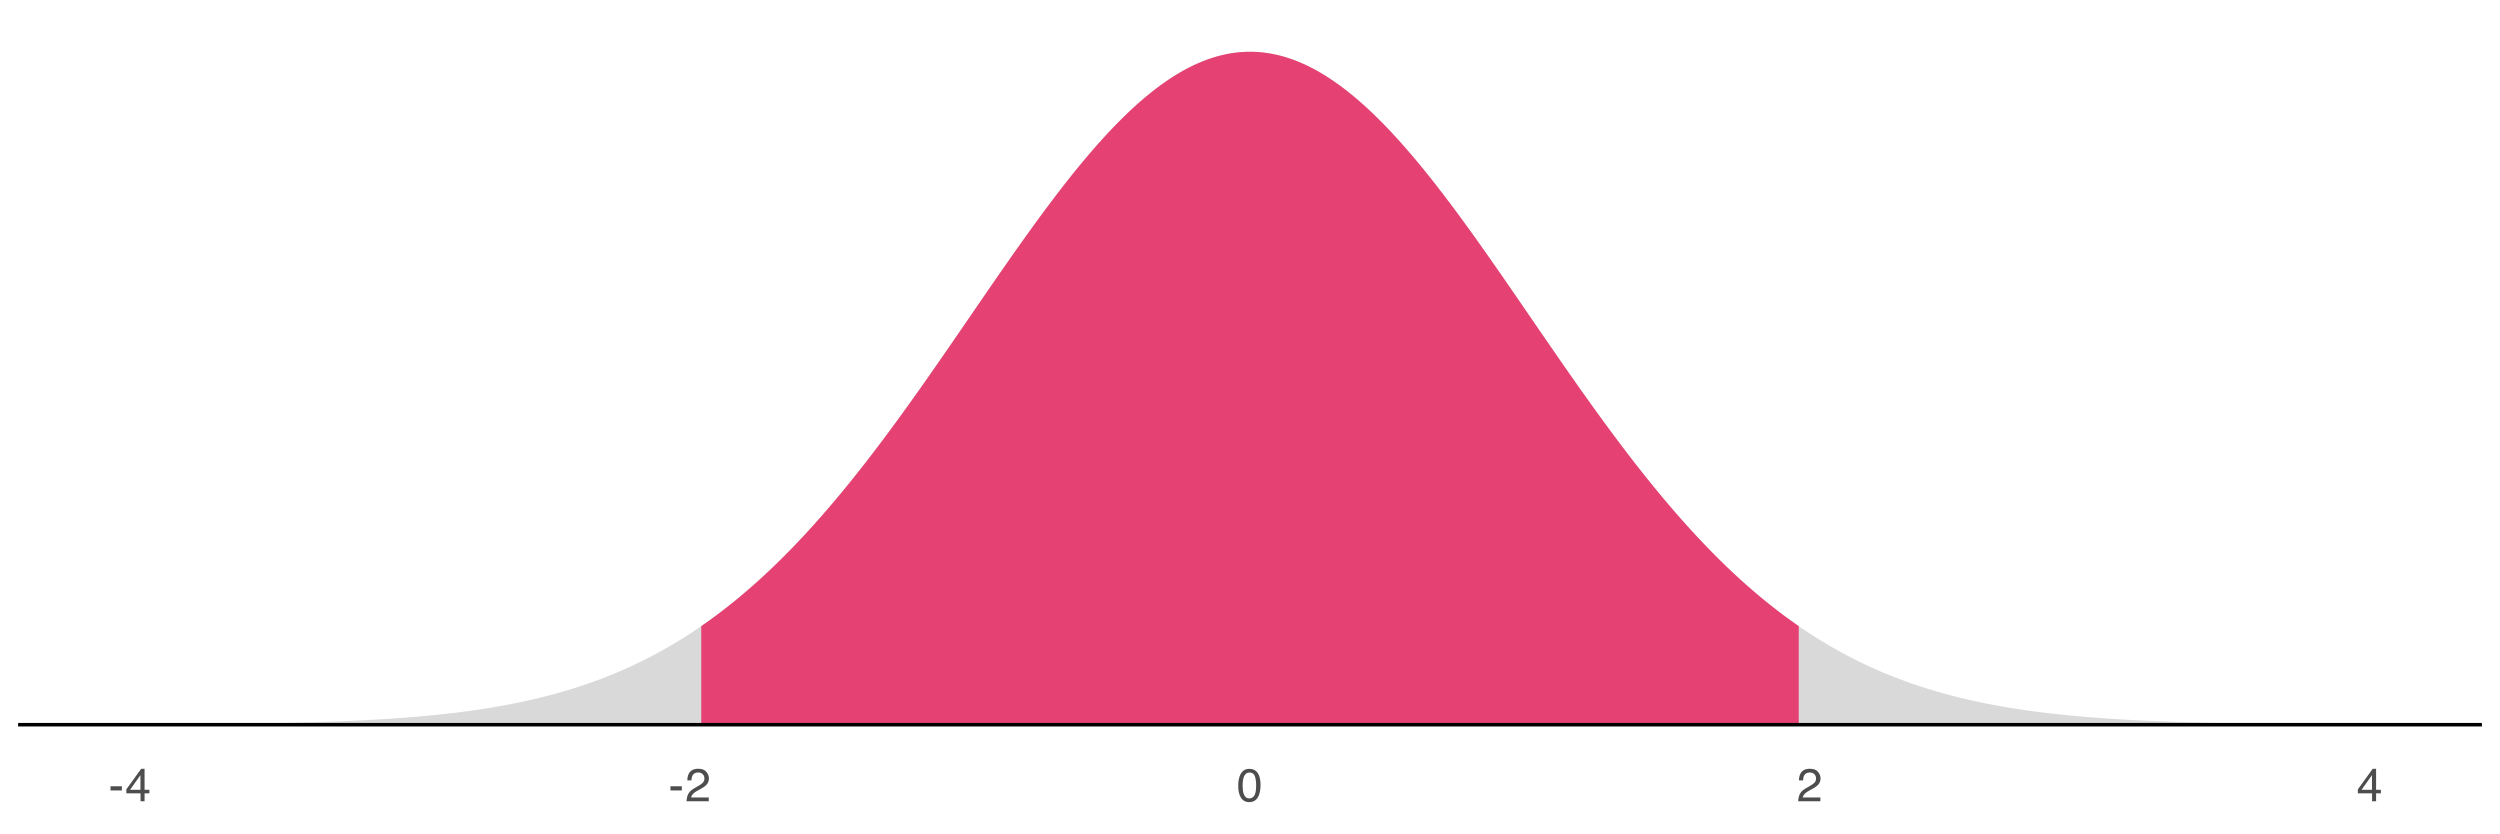
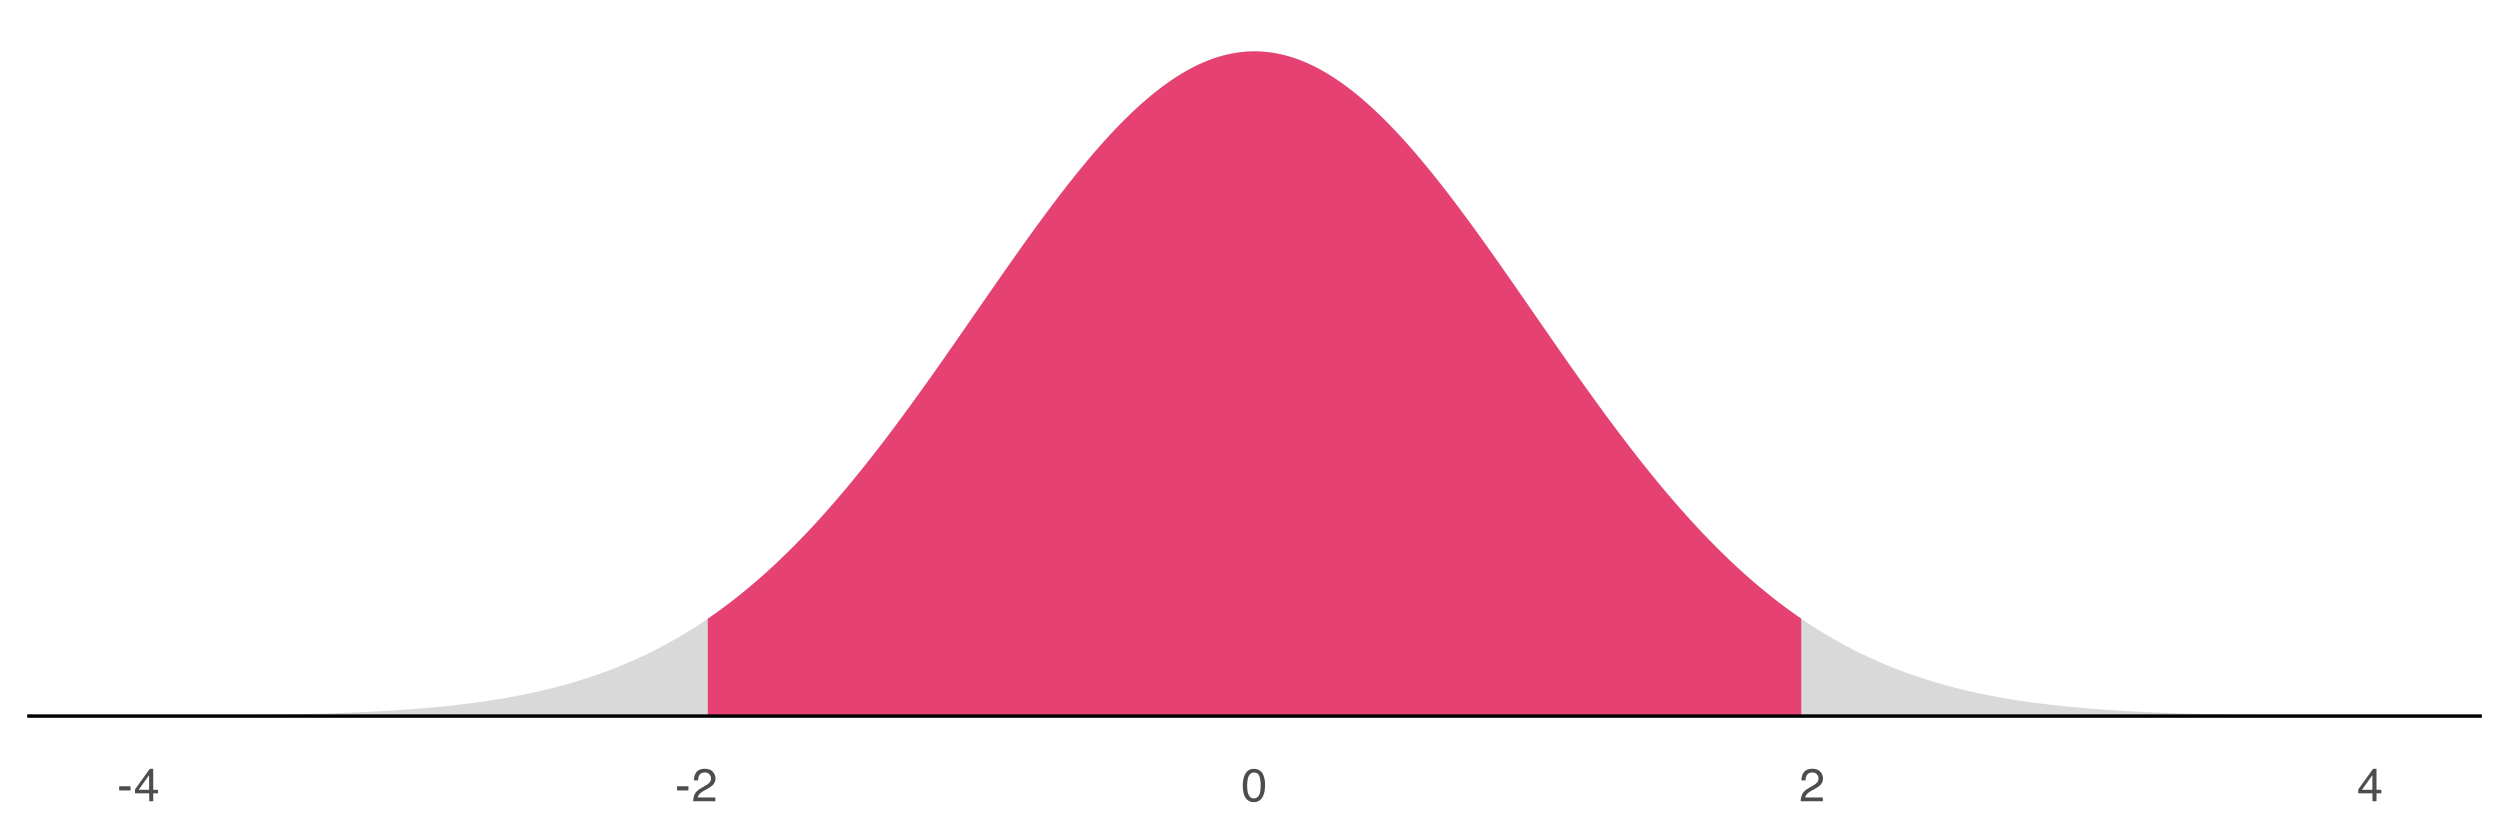
<svg xmlns="http://www.w3.org/2000/svg" xmlns:xlink="http://www.w3.org/1999/xlink" width="756" height="252" viewBox="0 0 756 252">
  <defs>
    <g>
      <g id="glyph-0-0">
        <path d="M 0.453 0 L 0.453 -10.047 L 8.422 -10.047 L 8.422 0 Z M 7.172 -1.266 L 7.172 -8.781 L 1.703 -8.781 L 1.703 -1.266 Z M 7.172 -1.266 " />
      </g>
      <g id="glyph-0-1">
        <path d="M 0.578 -4.531 L 4.016 -4.531 L 4.016 -3.266 L 0.578 -3.266 Z M 0.578 -4.531 " />
      </g>
      <g id="glyph-0-2">
        <path d="M 4.625 -3.469 L 4.625 -7.906 L 1.484 -3.469 Z M 4.656 0 L 4.656 -2.391 L 0.359 -2.391 L 0.359 -3.594 L 4.844 -9.812 L 5.875 -9.812 L 5.875 -3.469 L 7.328 -3.469 L 7.328 -2.391 L 5.875 -2.391 L 5.875 0 Z M 4.656 0 " />
      </g>
      <g id="glyph-0-3">
        <path d="M 0.438 0 C 0.477 -0.844 0.648 -1.578 0.953 -2.203 C 1.266 -2.828 1.859 -3.395 2.734 -3.906 L 4.047 -4.656 C 4.629 -5 5.039 -5.289 5.281 -5.531 C 5.656 -5.914 5.844 -6.352 5.844 -6.844 C 5.844 -7.406 5.672 -7.852 5.328 -8.188 C 4.984 -8.531 4.531 -8.703 3.969 -8.703 C 3.125 -8.703 2.539 -8.379 2.219 -7.734 C 2.039 -7.391 1.941 -6.914 1.922 -6.312 L 0.672 -6.312 C 0.691 -7.164 0.852 -7.863 1.156 -8.406 C 1.688 -9.352 2.625 -9.828 3.969 -9.828 C 5.094 -9.828 5.91 -9.52 6.422 -8.906 C 6.941 -8.301 7.203 -7.629 7.203 -6.891 C 7.203 -6.109 6.926 -5.438 6.375 -4.875 C 6.062 -4.551 5.488 -4.16 4.656 -3.703 L 3.719 -3.188 C 3.281 -2.938 2.93 -2.703 2.672 -2.484 C 2.211 -2.086 1.926 -1.645 1.812 -1.156 L 7.156 -1.156 L 7.156 0 Z M 0.438 0 " />
      </g>
      <g id="glyph-0-4">
        <path d="M 3.781 -9.797 C 5.051 -9.797 5.969 -9.27 6.531 -8.219 C 6.969 -7.414 7.188 -6.312 7.188 -4.906 C 7.188 -3.57 6.988 -2.473 6.594 -1.609 C 6.02 -0.359 5.082 0.266 3.781 0.266 C 2.602 0.266 1.727 -0.242 1.156 -1.266 C 0.676 -2.117 0.438 -3.266 0.438 -4.703 C 0.438 -5.805 0.582 -6.758 0.875 -7.562 C 1.406 -9.051 2.375 -9.797 3.781 -9.797 Z M 3.781 -0.859 C 4.414 -0.859 4.922 -1.141 5.297 -1.703 C 5.672 -2.266 5.859 -3.316 5.859 -4.859 C 5.859 -5.973 5.723 -6.891 5.453 -7.609 C 5.18 -8.328 4.648 -8.688 3.859 -8.688 C 3.141 -8.688 2.609 -8.344 2.266 -7.656 C 1.93 -6.977 1.766 -5.977 1.766 -4.656 C 1.766 -3.656 1.875 -2.852 2.094 -2.25 C 2.414 -1.32 2.977 -0.859 3.781 -0.859 Z M 3.781 -0.859 " />
      </g>
    </g>
    <clipPath id="clip-0">
-       <path clip-rule="nonzero" d="M 5.48 218 L 750.523 218 L 750.523 220 L 5.48 220 Z M 5.48 218 " />
+       <path clip-rule="nonzero" d="M 8.219 216 L 750.52 216 L 750.52 218 L 8.219 218 Z M 8.219 216 " />
    </clipPath>
  </defs>
  <rect x="-75.6" y="-25.2" width="907.2" height="302.4" fill="rgb(100%, 100%, 100%)" fill-opacity="1" />
-   <path fill-rule="nonzero" fill="rgb(85.098%, 85.098%, 85.098%)" fill-opacity="1" d="M 39.344 219.086 L 41.039 219.078 L 41.887 219.078 L 42.73 219.074 L 44.426 219.066 L 45.27 219.062 L 47.812 219.051 L 48.656 219.047 L 51.199 219.035 L 52.043 219.031 L 52.891 219.027 L 53.738 219.02 L 54.586 219.016 L 55.43 219.012 L 56.277 219.004 L 57.125 219 L 57.973 218.992 L 58.816 218.988 L 60.512 218.973 L 61.359 218.969 L 62.203 218.961 L 63.898 218.945 L 64.742 218.938 L 66.438 218.922 L 67.285 218.91 L 68.129 218.902 L 68.977 218.895 L 69.824 218.883 L 70.672 218.875 L 71.516 218.863 L 73.211 218.84 L 74.059 218.832 L 74.902 218.82 L 75.75 218.805 L 77.445 218.781 L 78.289 218.766 L 79.137 218.754 L 80.832 218.723 L 81.676 218.707 L 83.371 218.676 L 84.215 218.66 L 85.062 218.641 L 85.91 218.625 L 86.758 218.605 L 87.602 218.586 L 89.297 218.547 L 90.145 218.523 L 90.988 218.504 L 93.531 218.434 L 94.375 218.41 L 95.223 218.383 L 96.07 218.359 L 96.918 218.332 L 97.762 218.305 L 98.609 218.273 L 99.457 218.246 L 100.305 218.215 L 101.148 218.184 L 101.996 218.152 L 102.844 218.117 L 103.688 218.086 L 104.535 218.051 L 105.383 218.012 L 106.23 217.977 L 107.074 217.938 L 108.77 217.859 L 109.617 217.816 L 110.461 217.773 L 111.309 217.727 L 112.156 217.684 L 113.004 217.637 L 113.848 217.59 L 115.543 217.488 L 116.391 217.434 L 117.234 217.383 L 118.082 217.324 L 118.93 217.27 L 119.777 217.211 L 120.621 217.148 L 121.469 217.09 L 122.316 217.023 L 123.16 216.961 L 124.008 216.895 L 125.703 216.754 L 126.547 216.68 L 128.242 216.531 L 129.09 216.453 L 129.934 216.371 L 130.781 216.289 L 132.477 216.117 L 133.32 216.027 L 134.168 215.938 L 135.016 215.844 L 135.863 215.746 L 136.707 215.648 L 137.555 215.547 L 139.25 215.336 L 140.094 215.227 L 140.941 215.117 L 141.789 215 L 142.633 214.883 L 143.48 214.766 L 145.176 214.516 L 146.02 214.387 L 146.867 214.254 L 148.562 213.98 L 149.406 213.84 L 151.102 213.543 L 151.949 213.391 L 152.793 213.238 L 153.641 213.078 L 154.488 212.914 L 155.336 212.746 L 156.18 212.578 L 157.875 212.227 L 158.723 212.043 L 159.566 211.855 L 160.414 211.668 L 161.262 211.473 L 162.105 211.273 L 162.953 211.07 L 163.801 210.863 L 164.648 210.652 L 165.492 210.434 L 167.188 209.988 L 168.035 209.758 L 168.879 209.52 L 169.727 209.281 L 170.574 209.035 L 171.422 208.785 L 172.266 208.527 L 173.113 208.27 L 174.809 207.73 L 175.652 207.453 L 176.5 207.172 L 177.348 206.883 L 178.195 206.59 L 179.039 206.289 L 179.887 205.984 L 180.734 205.672 L 181.578 205.355 L 182.426 205.035 L 183.273 204.703 L 184.121 204.367 L 184.965 204.027 L 185.812 203.68 L 186.66 203.324 L 187.508 202.965 L 188.352 202.598 L 189.199 202.223 L 190.047 201.84 L 190.895 201.453 L 191.738 201.059 L 192.586 200.656 L 193.434 200.25 L 194.281 199.832 L 195.125 199.41 L 195.973 198.98 L 196.82 198.543 L 197.668 198.098 L 198.512 197.645 L 199.359 197.184 L 200.207 196.719 L 201.055 196.242 L 201.898 195.762 L 202.746 195.27 L 203.594 194.77 L 204.438 194.266 L 205.285 193.75 L 206.133 193.23 L 206.98 192.699 L 207.824 192.16 L 208.672 191.613 L 209.52 191.059 L 210.367 190.496 L 211.211 189.922 L 212.059 189.344 L 212.906 188.754 L 213.754 188.156 L 214.598 187.551 L 215.445 186.938 L 216.293 186.316 L 217.141 185.684 L 217.984 185.043 L 218.832 184.395 L 219.68 183.734 L 220.527 183.07 L 221.371 182.395 L 222.219 181.711 L 223.066 181.016 L 223.91 180.312 L 224.758 179.602 L 225.605 178.883 L 226.453 178.152 L 227.297 177.414 L 228.145 176.668 L 228.992 175.91 L 229.84 175.145 L 230.684 174.371 L 231.531 173.586 L 232.379 172.793 L 233.227 171.992 L 234.07 171.18 L 234.918 170.359 L 235.766 169.531 L 236.613 168.691 L 237.457 167.844 L 238.305 166.988 L 239.152 166.125 L 240 165.25 L 240.844 164.367 L 241.691 163.473 L 242.539 162.574 L 243.383 161.664 L 244.23 160.746 L 245.078 159.816 L 245.926 158.883 L 246.77 157.938 L 247.617 156.984 L 248.465 156.023 L 249.312 155.051 L 250.156 154.074 L 251.004 153.086 L 251.852 152.094 L 252.699 151.09 L 253.543 150.078 L 254.391 149.059 L 255.238 148.031 L 256.086 146.996 L 256.93 145.953 L 257.777 144.902 L 258.625 143.844 L 259.473 142.777 L 260.316 141.707 L 261.164 140.625 L 262.012 139.539 L 262.855 138.445 L 263.703 137.344 L 264.551 136.234 L 265.398 135.121 L 266.242 134 L 267.09 132.871 L 267.938 131.738 L 268.785 130.602 L 269.629 129.453 L 270.477 128.305 L 271.324 127.148 L 272.172 125.984 L 273.016 124.816 L 273.863 123.645 L 274.711 122.469 L 275.559 121.285 L 276.402 120.102 L 277.25 118.91 L 278.098 117.715 L 278.945 116.516 L 279.789 115.312 L 281.484 112.898 L 282.328 111.684 L 283.176 110.469 L 284.023 109.25 L 284.871 108.027 L 285.715 106.805 L 287.41 104.352 L 288.258 103.121 L 289.102 101.891 L 289.949 100.66 L 290.797 99.426 L 291.645 98.195 L 292.488 96.961 L 295.031 93.258 L 295.875 92.023 L 296.723 90.789 L 298.418 88.328 L 299.262 87.098 L 300.109 85.871 L 300.957 84.648 L 301.801 83.426 L 302.648 82.203 L 304.344 79.773 L 305.188 78.562 L 306.035 77.355 L 306.883 76.152 L 307.73 74.953 L 308.574 73.758 L 309.422 72.566 L 310.27 71.383 L 311.117 70.203 L 311.961 69.031 L 312.809 67.863 L 313.656 66.699 L 314.504 65.543 L 315.348 64.395 L 316.195 63.254 L 317.043 62.121 L 317.891 60.992 L 318.734 59.875 L 319.582 58.762 L 320.43 57.66 L 321.273 56.566 L 322.121 55.48 L 322.969 54.406 L 323.816 53.34 L 324.66 52.285 L 325.508 51.238 L 326.355 50.203 L 327.203 49.176 L 328.047 48.164 L 328.895 47.16 L 329.742 46.168 L 330.59 45.188 L 331.434 44.219 L 332.281 43.262 L 333.129 42.32 L 333.977 41.391 L 334.82 40.473 L 335.668 39.566 L 336.516 38.676 L 337.363 37.797 L 338.207 36.934 L 339.055 36.086 L 339.902 35.25 L 340.746 34.43 L 341.594 33.625 L 342.441 32.836 L 343.289 32.059 L 344.133 31.301 L 344.98 30.559 L 345.828 29.828 L 346.676 29.117 L 347.52 28.422 L 348.367 27.746 L 349.215 27.082 L 350.062 26.438 L 350.906 25.812 L 351.754 25.203 L 352.602 24.609 L 353.449 24.035 L 354.293 23.477 L 355.141 22.938 L 355.988 22.418 L 356.836 21.914 L 357.68 21.43 L 358.527 20.965 L 359.375 20.52 L 360.219 20.094 L 361.066 19.684 L 361.914 19.293 L 362.762 18.926 L 363.605 18.574 L 364.453 18.242 L 365.301 17.93 L 366.148 17.641 L 366.992 17.367 L 367.84 17.113 L 368.688 16.883 L 369.535 16.668 L 370.379 16.477 L 371.227 16.305 L 372.074 16.152 L 372.922 16.02 L 373.766 15.91 L 374.613 15.816 L 375.461 15.746 L 376.309 15.695 L 377.152 15.664 L 378 15.656 L 378.848 15.664 L 379.691 15.695 L 380.539 15.746 L 381.387 15.816 L 382.234 15.91 L 383.078 16.02 L 383.926 16.152 L 384.773 16.305 L 385.621 16.477 L 386.465 16.668 L 387.312 16.883 L 388.16 17.113 L 389.008 17.367 L 389.852 17.641 L 390.699 17.93 L 391.547 18.242 L 392.395 18.574 L 393.238 18.926 L 394.086 19.293 L 394.934 19.684 L 395.781 20.094 L 396.625 20.52 L 397.473 20.965 L 398.32 21.43 L 399.164 21.914 L 400.012 22.418 L 400.859 22.938 L 401.707 23.477 L 402.551 24.035 L 403.398 24.609 L 404.246 25.203 L 405.094 25.812 L 405.938 26.438 L 406.785 27.082 L 407.633 27.746 L 408.48 28.422 L 409.324 29.117 L 410.172 29.828 L 411.02 30.559 L 411.867 31.301 L 412.711 32.059 L 413.559 32.836 L 414.406 33.625 L 415.254 34.43 L 416.098 35.25 L 416.945 36.086 L 417.793 36.934 L 418.637 37.797 L 419.484 38.676 L 420.332 39.566 L 421.18 40.473 L 422.023 41.391 L 422.871 42.32 L 423.719 43.262 L 424.566 44.219 L 425.41 45.188 L 426.258 46.168 L 427.105 47.16 L 427.953 48.164 L 428.797 49.176 L 429.645 50.203 L 430.492 51.238 L 431.34 52.285 L 432.184 53.34 L 433.031 54.406 L 433.879 55.48 L 434.727 56.566 L 435.57 57.66 L 436.418 58.762 L 437.266 59.875 L 438.109 60.992 L 438.957 62.121 L 439.805 63.254 L 440.652 64.395 L 441.496 65.543 L 442.344 66.699 L 443.191 67.863 L 444.039 69.031 L 444.883 70.203 L 445.73 71.383 L 446.578 72.566 L 447.426 73.758 L 448.27 74.953 L 449.117 76.152 L 449.965 77.355 L 450.812 78.562 L 451.656 79.773 L 453.352 82.203 L 454.199 83.426 L 455.043 84.648 L 455.891 85.871 L 456.738 87.098 L 457.582 88.328 L 459.277 90.789 L 460.125 92.023 L 460.969 93.258 L 463.512 96.961 L 464.355 98.195 L 465.203 99.426 L 466.051 100.66 L 466.898 101.891 L 467.742 103.121 L 468.59 104.352 L 470.285 106.805 L 471.129 108.027 L 471.977 109.25 L 472.824 110.469 L 473.672 111.684 L 474.516 112.898 L 476.211 115.312 L 477.055 116.516 L 477.902 117.715 L 478.75 118.91 L 479.598 120.102 L 480.441 121.285 L 481.289 122.469 L 482.137 123.645 L 482.984 124.816 L 483.828 125.984 L 484.676 127.148 L 485.523 128.305 L 486.371 129.453 L 487.215 130.602 L 488.062 131.738 L 488.91 132.871 L 489.758 134 L 490.602 135.121 L 491.449 136.234 L 492.297 137.344 L 493.145 138.445 L 493.988 139.539 L 494.836 140.625 L 495.684 141.707 L 496.527 142.777 L 497.375 143.844 L 498.223 144.902 L 499.07 145.953 L 499.914 146.996 L 500.762 148.031 L 501.609 149.059 L 502.457 150.078 L 503.301 151.09 L 504.148 152.094 L 504.996 153.086 L 505.844 154.074 L 506.688 155.051 L 507.535 156.023 L 508.383 156.984 L 509.23 157.938 L 510.074 158.883 L 510.922 159.816 L 511.77 160.746 L 512.617 161.664 L 513.461 162.574 L 514.309 163.473 L 515.156 164.367 L 516 165.25 L 516.848 166.125 L 517.695 166.988 L 518.543 167.844 L 519.387 168.691 L 520.234 169.531 L 521.082 170.359 L 521.93 171.18 L 522.773 171.992 L 523.621 172.793 L 524.469 173.586 L 525.316 174.371 L 526.16 175.145 L 527.008 175.91 L 527.855 176.668 L 528.703 177.414 L 529.547 178.152 L 530.395 178.883 L 531.242 179.602 L 532.09 180.312 L 532.934 181.016 L 533.781 181.711 L 534.629 182.395 L 535.473 183.07 L 536.32 183.734 L 537.168 184.395 L 538.016 185.043 L 538.859 185.684 L 539.707 186.316 L 540.555 186.938 L 541.402 187.551 L 542.246 188.156 L 543.094 188.754 L 543.941 189.344 L 544.789 189.922 L 545.633 190.496 L 546.48 191.059 L 547.328 191.613 L 548.176 192.16 L 549.02 192.699 L 549.867 193.23 L 550.715 193.75 L 551.562 194.266 L 552.406 194.77 L 553.254 195.27 L 554.102 195.762 L 554.945 196.242 L 555.793 196.719 L 556.641 197.184 L 557.488 197.645 L 558.332 198.098 L 559.18 198.543 L 560.027 198.98 L 560.875 199.41 L 561.719 199.832 L 562.566 200.25 L 563.414 200.656 L 564.262 201.059 L 565.105 201.453 L 565.953 201.84 L 566.801 202.223 L 567.648 202.598 L 568.492 202.965 L 569.34 203.324 L 570.188 203.68 L 571.035 204.027 L 571.879 204.367 L 572.727 204.703 L 573.574 205.035 L 574.422 205.355 L 575.266 205.672 L 576.113 205.984 L 576.961 206.289 L 577.805 206.59 L 578.652 206.883 L 579.5 207.172 L 580.348 207.453 L 581.191 207.73 L 582.887 208.27 L 583.734 208.527 L 584.578 208.785 L 585.426 209.035 L 586.273 209.281 L 587.121 209.52 L 587.965 209.758 L 588.812 209.988 L 590.508 210.434 L 591.352 210.652 L 592.199 210.863 L 593.047 211.07 L 593.895 211.273 L 594.738 211.473 L 595.586 211.668 L 596.434 211.855 L 597.277 212.043 L 598.125 212.227 L 599.82 212.578 L 600.664 212.746 L 601.512 212.914 L 602.359 213.078 L 603.207 213.238 L 604.051 213.391 L 604.898 213.543 L 606.594 213.84 L 607.438 213.98 L 609.133 214.254 L 609.98 214.387 L 610.824 214.516 L 612.52 214.766 L 613.367 214.883 L 614.211 215 L 615.059 215.117 L 615.906 215.227 L 616.75 215.336 L 618.445 215.547 L 619.293 215.648 L 620.137 215.746 L 620.984 215.844 L 621.832 215.938 L 622.68 216.027 L 623.523 216.117 L 625.219 216.289 L 626.066 216.371 L 626.91 216.453 L 627.758 216.531 L 629.453 216.68 L 630.297 216.754 L 631.992 216.895 L 632.84 216.961 L 633.684 217.023 L 634.531 217.09 L 635.379 217.148 L 636.223 217.211 L 637.07 217.27 L 637.918 217.324 L 638.766 217.383 L 639.609 217.434 L 640.457 217.488 L 642.152 217.59 L 642.996 217.637 L 643.844 217.684 L 644.691 217.727 L 645.539 217.773 L 646.383 217.816 L 647.23 217.859 L 648.926 217.938 L 649.77 217.977 L 650.617 218.012 L 651.465 218.051 L 652.312 218.086 L 653.156 218.117 L 654.004 218.152 L 654.852 218.184 L 655.695 218.215 L 656.543 218.246 L 657.391 218.273 L 658.238 218.305 L 659.082 218.332 L 659.93 218.359 L 660.777 218.383 L 661.625 218.41 L 662.469 218.434 L 665.012 218.504 L 665.855 218.523 L 666.703 218.547 L 668.398 218.586 L 669.242 218.605 L 670.09 218.625 L 670.938 218.641 L 671.785 218.66 L 672.629 218.676 L 674.324 218.707 L 675.168 218.723 L 676.863 218.754 L 677.711 218.766 L 678.555 218.781 L 680.25 218.805 L 681.098 218.82 L 681.941 218.832 L 682.789 218.84 L 684.484 218.863 L 685.328 218.875 L 686.176 218.883 L 687.023 218.895 L 687.871 218.902 L 688.715 218.91 L 689.562 218.922 L 691.258 218.938 L 692.102 218.945 L 693.797 218.961 L 694.641 218.969 L 695.488 218.973 L 697.184 218.988 L 698.027 218.992 L 698.875 219 L 699.723 219.004 L 700.57 219.012 L 701.414 219.016 L 702.262 219.02 L 703.109 219.027 L 703.957 219.031 L 704.801 219.035 L 707.344 219.047 L 708.188 219.051 L 710.73 219.062 L 711.574 219.066 L 713.27 219.074 L 714.113 219.078 L 714.961 219.078 L 716.656 219.086 L 716.656 219.152 L 39.344 219.152 Z M 39.344 219.086 " />
-   <path fill-rule="nonzero" fill="rgb(90.196%, 25.49%, 45.098%)" fill-opacity="1" d="M 212.059 189.344 L 212.906 188.754 L 213.754 188.156 L 214.598 187.551 L 215.445 186.938 L 216.293 186.316 L 217.141 185.684 L 217.984 185.043 L 218.832 184.395 L 219.68 183.734 L 220.527 183.07 L 221.371 182.395 L 222.219 181.711 L 223.066 181.016 L 223.91 180.312 L 224.758 179.602 L 225.605 178.883 L 226.453 178.152 L 227.297 177.414 L 228.145 176.668 L 228.992 175.91 L 229.84 175.145 L 230.684 174.371 L 231.531 173.586 L 232.379 172.793 L 233.227 171.992 L 234.07 171.18 L 234.918 170.359 L 235.766 169.531 L 236.613 168.691 L 237.457 167.844 L 238.305 166.988 L 239.152 166.125 L 240 165.25 L 240.844 164.367 L 241.691 163.473 L 242.539 162.574 L 243.383 161.664 L 244.23 160.746 L 245.078 159.816 L 245.926 158.883 L 246.77 157.938 L 247.617 156.984 L 248.465 156.023 L 249.312 155.051 L 250.156 154.074 L 251.004 153.086 L 251.852 152.094 L 252.699 151.09 L 253.543 150.078 L 254.391 149.059 L 255.238 148.031 L 256.086 146.996 L 256.93 145.953 L 257.777 144.902 L 258.625 143.844 L 259.473 142.777 L 260.316 141.707 L 261.164 140.625 L 262.012 139.539 L 262.855 138.445 L 263.703 137.344 L 264.551 136.234 L 265.398 135.121 L 266.242 134 L 267.09 132.871 L 267.938 131.738 L 268.785 130.602 L 269.629 129.453 L 270.477 128.305 L 271.324 127.148 L 272.172 125.984 L 273.016 124.816 L 273.863 123.645 L 274.711 122.469 L 275.559 121.285 L 276.402 120.102 L 277.25 118.91 L 278.098 117.715 L 278.945 116.516 L 279.789 115.312 L 281.484 112.898 L 282.328 111.684 L 283.176 110.469 L 284.023 109.25 L 284.871 108.027 L 285.715 106.805 L 287.41 104.352 L 288.258 103.121 L 289.102 101.891 L 289.949 100.66 L 290.797 99.426 L 291.645 98.195 L 292.488 96.961 L 295.031 93.258 L 295.875 92.023 L 296.723 90.789 L 298.418 88.328 L 299.262 87.098 L 300.109 85.871 L 300.957 84.648 L 301.801 83.426 L 302.648 82.203 L 304.344 79.773 L 305.188 78.562 L 306.035 77.355 L 306.883 76.152 L 307.73 74.953 L 308.574 73.758 L 309.422 72.566 L 310.27 71.383 L 311.117 70.203 L 311.961 69.031 L 312.809 67.863 L 313.656 66.699 L 314.504 65.543 L 315.348 64.395 L 316.195 63.254 L 317.043 62.121 L 317.891 60.992 L 318.734 59.875 L 319.582 58.762 L 320.43 57.66 L 321.273 56.566 L 322.121 55.48 L 322.969 54.406 L 323.816 53.34 L 324.66 52.285 L 325.508 51.238 L 326.355 50.203 L 327.203 49.176 L 328.047 48.164 L 328.895 47.16 L 329.742 46.168 L 330.59 45.188 L 331.434 44.219 L 332.281 43.262 L 333.129 42.32 L 333.977 41.391 L 334.82 40.473 L 335.668 39.566 L 336.516 38.676 L 337.363 37.797 L 338.207 36.934 L 339.055 36.086 L 339.902 35.25 L 340.746 34.43 L 341.594 33.625 L 342.441 32.836 L 343.289 32.059 L 344.133 31.301 L 344.98 30.559 L 345.828 29.828 L 346.676 29.117 L 347.52 28.422 L 348.367 27.746 L 349.215 27.082 L 350.062 26.438 L 350.906 25.812 L 351.754 25.203 L 352.602 24.609 L 353.449 24.035 L 354.293 23.477 L 355.141 22.938 L 355.988 22.418 L 356.836 21.914 L 357.68 21.43 L 358.527 20.965 L 359.375 20.52 L 360.219 20.094 L 361.066 19.684 L 361.914 19.293 L 362.762 18.926 L 363.605 18.574 L 364.453 18.242 L 365.301 17.93 L 366.148 17.641 L 366.992 17.367 L 367.84 17.113 L 368.688 16.883 L 369.535 16.668 L 370.379 16.477 L 371.227 16.305 L 372.074 16.152 L 372.922 16.02 L 373.766 15.91 L 374.613 15.816 L 375.461 15.746 L 376.309 15.695 L 377.152 15.664 L 378 15.656 L 378.848 15.664 L 379.691 15.695 L 380.539 15.746 L 381.387 15.816 L 382.234 15.91 L 383.078 16.02 L 383.926 16.152 L 384.773 16.305 L 385.621 16.477 L 386.465 16.668 L 387.312 16.883 L 388.16 17.113 L 389.008 17.367 L 389.852 17.641 L 390.699 17.93 L 391.547 18.242 L 392.395 18.574 L 393.238 18.926 L 394.086 19.293 L 394.934 19.684 L 395.781 20.094 L 396.625 20.52 L 397.473 20.965 L 398.32 21.43 L 399.164 21.914 L 400.012 22.418 L 400.859 22.938 L 401.707 23.477 L 402.551 24.035 L 403.398 24.609 L 404.246 25.203 L 405.094 25.812 L 405.938 26.438 L 406.785 27.082 L 407.633 27.746 L 408.48 28.422 L 409.324 29.117 L 410.172 29.828 L 411.02 30.559 L 411.867 31.301 L 412.711 32.059 L 413.559 32.836 L 414.406 33.625 L 415.254 34.43 L 416.098 35.25 L 416.945 36.086 L 417.793 36.934 L 418.637 37.797 L 419.484 38.676 L 420.332 39.566 L 421.18 40.473 L 422.023 41.391 L 422.871 42.32 L 423.719 43.262 L 424.566 44.219 L 425.41 45.188 L 426.258 46.168 L 427.105 47.16 L 427.953 48.164 L 428.797 49.176 L 429.645 50.203 L 430.492 51.238 L 431.34 52.285 L 432.184 53.34 L 433.031 54.406 L 433.879 55.48 L 434.727 56.566 L 435.57 57.66 L 436.418 58.762 L 437.266 59.875 L 438.109 60.992 L 438.957 62.121 L 439.805 63.254 L 440.652 64.395 L 441.496 65.543 L 442.344 66.699 L 443.191 67.863 L 444.039 69.031 L 444.883 70.203 L 445.73 71.383 L 446.578 72.566 L 447.426 73.758 L 448.27 74.953 L 449.117 76.152 L 449.965 77.355 L 450.812 78.562 L 451.656 79.773 L 453.352 82.203 L 454.199 83.426 L 455.043 84.648 L 455.891 85.871 L 456.738 87.098 L 457.582 88.328 L 459.277 90.789 L 460.125 92.023 L 460.969 93.258 L 463.512 96.961 L 464.355 98.195 L 465.203 99.426 L 466.051 100.66 L 466.898 101.891 L 467.742 103.121 L 468.59 104.352 L 470.285 106.805 L 471.129 108.027 L 471.977 109.25 L 472.824 110.469 L 473.672 111.684 L 474.516 112.898 L 476.211 115.312 L 477.055 116.516 L 477.902 117.715 L 478.75 118.91 L 479.598 120.102 L 480.441 121.285 L 481.289 122.469 L 482.137 123.645 L 482.984 124.816 L 483.828 125.984 L 484.676 127.148 L 485.523 128.305 L 486.371 129.453 L 487.215 130.602 L 488.062 131.738 L 488.91 132.871 L 489.758 134 L 490.602 135.121 L 491.449 136.234 L 492.297 137.344 L 493.145 138.445 L 493.988 139.539 L 494.836 140.625 L 495.684 141.707 L 496.527 142.777 L 497.375 143.844 L 498.223 144.902 L 499.07 145.953 L 499.914 146.996 L 500.762 148.031 L 501.609 149.059 L 502.457 150.078 L 503.301 151.09 L 504.148 152.094 L 504.996 153.086 L 505.844 154.074 L 506.688 155.051 L 507.535 156.023 L 508.383 156.984 L 509.23 157.938 L 510.074 158.883 L 510.922 159.816 L 511.77 160.746 L 512.617 161.664 L 513.461 162.574 L 514.309 163.473 L 515.156 164.367 L 516 165.25 L 516.848 166.125 L 517.695 166.988 L 518.543 167.844 L 519.387 168.691 L 520.234 169.531 L 521.082 170.359 L 521.93 171.18 L 522.773 171.992 L 523.621 172.793 L 524.469 173.586 L 525.316 174.371 L 526.16 175.145 L 527.008 175.91 L 527.855 176.668 L 528.703 177.414 L 529.547 178.152 L 530.395 178.883 L 531.242 179.602 L 532.09 180.312 L 532.934 181.016 L 533.781 181.711 L 534.629 182.395 L 535.473 183.07 L 536.32 183.734 L 537.168 184.395 L 538.016 185.043 L 538.859 185.684 L 539.707 186.316 L 540.555 186.938 L 541.402 187.551 L 542.246 188.156 L 543.094 188.754 L 543.941 189.344 L 543.941 219.152 L 212.059 219.152 Z M 212.059 189.344 " />
+   <path fill-rule="nonzero" fill="rgb(85.098%, 85.098%, 85.098%)" fill-opacity="1" d="M 41.961 216.473 L 44.492 216.461 L 45.336 216.461 L 46.18 216.457 L 47.02 216.453 L 55.457 216.414 L 56.301 216.406 L 57.988 216.398 L 58.832 216.391 L 59.676 216.387 L 60.52 216.379 L 61.359 216.375 L 63.047 216.359 L 63.891 216.355 L 69.797 216.301 L 70.641 216.289 L 72.328 216.273 L 74.016 216.25 L 74.859 216.242 L 75.699 216.23 L 79.918 216.172 L 80.762 216.156 L 81.605 216.145 L 87.512 216.035 L 90.043 215.977 L 90.883 215.957 L 92.57 215.918 L 93.414 215.895 L 94.258 215.875 L 96.789 215.805 L 97.633 215.777 L 98.477 215.754 L 101.008 215.672 L 101.852 215.641 L 102.695 215.613 L 104.383 215.551 L 105.223 215.516 L 106.066 215.484 L 106.91 215.449 L 107.754 215.41 L 108.598 215.375 L 111.973 215.219 L 112.816 215.176 L 113.66 215.129 L 114.504 215.086 L 116.191 214.992 L 117.035 214.941 L 117.879 214.895 L 118.723 214.84 L 119.562 214.789 L 120.406 214.734 L 123.781 214.5 L 124.625 214.438 L 127.156 214.238 L 128.844 214.098 L 130.531 213.949 L 131.375 213.871 L 133.062 213.707 L 133.902 213.625 L 135.59 213.453 L 136.434 213.359 L 137.277 213.27 L 139.809 212.977 L 140.652 212.875 L 141.496 212.77 L 143.184 212.551 L 144.027 212.438 L 145.715 212.203 L 146.559 212.082 L 147.402 211.957 L 148.246 211.828 L 149.086 211.699 L 149.93 211.566 L 150.773 211.43 L 151.617 211.289 L 152.461 211.145 L 154.148 210.848 L 154.992 210.695 L 156.68 210.375 L 157.523 210.211 L 158.367 210.043 L 159.211 209.871 L 160.055 209.695 L 160.898 209.516 L 161.742 209.332 L 162.586 209.145 L 163.426 208.949 L 164.27 208.754 L 165.113 208.555 L 166.801 208.141 L 167.645 207.926 L 168.488 207.707 L 169.332 207.484 L 170.176 207.258 L 171.02 207.023 L 171.863 206.785 L 172.707 206.543 L 173.551 206.297 L 174.395 206.043 L 175.238 205.785 L 176.082 205.523 L 176.926 205.254 L 177.766 204.98 L 178.609 204.703 L 179.453 204.418 L 180.297 204.129 L 181.141 203.832 L 181.984 203.531 L 182.828 203.223 L 183.672 202.91 L 184.516 202.59 L 185.359 202.266 L 186.203 201.934 L 187.047 201.598 L 187.891 201.254 L 188.734 200.902 L 189.578 200.547 L 190.422 200.184 L 191.266 199.812 L 192.109 199.438 L 192.949 199.055 L 193.793 198.664 L 194.637 198.27 L 195.48 197.863 L 196.324 197.453 L 197.168 197.035 L 198.012 196.609 L 198.855 196.18 L 199.699 195.738 L 200.543 195.293 L 201.387 194.84 L 202.23 194.379 L 203.074 193.906 L 203.918 193.43 L 204.762 192.945 L 205.605 192.453 L 206.449 191.953 L 207.289 191.445 L 208.133 190.93 L 208.977 190.406 L 209.82 189.875 L 210.664 189.336 L 211.508 188.785 L 212.352 188.23 L 213.195 187.664 L 214.039 187.094 L 214.883 186.512 L 215.727 185.922 L 216.57 185.324 L 217.414 184.719 L 218.258 184.102 L 219.102 183.477 L 219.945 182.844 L 220.789 182.203 L 221.629 181.555 L 222.473 180.895 L 223.316 180.227 L 224.16 179.551 L 225.004 178.867 L 225.848 178.172 L 226.691 177.473 L 227.535 176.758 L 228.379 176.039 L 229.223 175.309 L 230.066 174.57 L 230.91 173.824 L 231.754 173.066 L 232.598 172.301 L 233.441 171.527 L 234.285 170.746 L 235.129 169.953 L 235.973 169.152 L 236.812 168.34 L 237.656 167.523 L 238.5 166.695 L 239.344 165.859 L 240.188 165.012 L 241.031 164.156 L 241.875 163.293 L 242.719 162.422 L 243.562 161.539 L 244.406 160.652 L 245.25 159.754 L 246.094 158.844 L 246.938 157.93 L 247.781 157.004 L 248.625 156.07 L 249.469 155.129 L 250.312 154.18 L 251.152 153.223 L 251.996 152.254 L 252.84 151.281 L 253.684 150.297 L 254.527 149.309 L 255.371 148.309 L 256.215 147.301 L 257.059 146.285 L 257.902 145.262 L 258.746 144.234 L 259.59 143.195 L 260.434 142.148 L 261.277 141.098 L 262.121 140.039 L 262.965 138.973 L 263.809 137.898 L 264.652 136.816 L 265.492 135.73 L 267.18 133.535 L 268.023 132.426 L 268.867 131.312 L 269.711 130.195 L 270.555 129.07 L 271.398 127.938 L 272.242 126.801 L 273.93 124.512 L 275.617 122.199 L 276.461 121.035 L 277.305 119.867 L 278.148 118.695 L 278.992 117.52 L 279.836 116.34 L 280.676 115.156 L 281.52 113.969 L 282.363 112.777 L 283.207 111.582 L 284.895 109.184 L 285.738 107.98 L 286.582 106.773 L 287.426 105.562 L 288.27 104.355 L 291.645 99.496 L 294.176 95.84 L 295.016 94.621 L 298.391 89.746 L 301.766 84.887 L 302.609 83.68 L 303.453 82.469 L 305.141 80.062 L 305.984 78.863 L 306.828 77.668 L 308.516 75.285 L 309.355 74.102 L 310.199 72.922 L 311.043 71.746 L 312.73 69.41 L 313.574 68.25 L 314.418 67.098 L 315.262 65.949 L 316.105 64.809 L 316.949 63.676 L 317.793 62.547 L 318.637 61.426 L 319.48 60.312 L 320.324 59.207 L 321.168 58.109 L 322.012 57.023 L 322.855 55.941 L 323.695 54.871 L 324.539 53.809 L 325.383 52.754 L 326.227 51.711 L 327.07 50.68 L 327.914 49.656 L 328.758 48.641 L 329.602 47.641 L 330.445 46.648 L 331.289 45.668 L 332.133 44.703 L 332.977 43.746 L 333.82 42.801 L 334.664 41.867 L 335.508 40.949 L 336.352 40.043 L 337.195 39.148 L 338.039 38.27 L 338.879 37.402 L 339.723 36.551 L 340.566 35.711 L 341.41 34.887 L 342.254 34.074 L 343.098 33.281 L 343.941 32.5 L 344.785 31.734 L 345.629 30.984 L 346.473 30.25 L 347.316 29.531 L 348.16 28.828 L 349.004 28.141 L 349.848 27.473 L 350.691 26.82 L 351.535 26.184 L 352.379 25.562 L 353.219 24.961 L 354.062 24.375 L 354.906 23.809 L 355.75 23.258 L 356.594 22.727 L 357.438 22.211 L 358.281 21.715 L 359.125 21.238 L 359.969 20.777 L 360.812 20.336 L 361.656 19.914 L 362.5 19.512 L 363.344 19.125 L 364.188 18.762 L 365.031 18.414 L 365.875 18.086 L 366.719 17.777 L 367.559 17.488 L 368.402 17.223 L 369.246 16.973 L 370.09 16.742 L 370.934 16.531 L 371.777 16.344 L 372.621 16.172 L 373.465 16.023 L 374.309 15.891 L 375.152 15.781 L 375.996 15.691 L 376.84 15.621 L 377.684 15.57 L 378.527 15.539 L 379.371 15.531 L 380.215 15.539 L 381.059 15.57 L 381.902 15.621 L 382.742 15.691 L 383.586 15.781 L 384.43 15.891 L 385.273 16.023 L 386.117 16.172 L 386.961 16.344 L 387.805 16.531 L 388.648 16.742 L 389.492 16.973 L 390.336 17.223 L 391.18 17.488 L 392.023 17.777 L 392.867 18.086 L 393.711 18.414 L 394.555 18.762 L 395.398 19.125 L 396.242 19.512 L 397.082 19.914 L 397.926 20.336 L 398.77 20.777 L 399.613 21.238 L 400.457 21.715 L 401.301 22.211 L 402.145 22.727 L 402.988 23.258 L 403.832 23.809 L 404.676 24.375 L 405.52 24.961 L 406.363 25.562 L 407.207 26.184 L 408.051 26.82 L 408.895 27.473 L 409.738 28.141 L 410.582 28.828 L 411.422 29.531 L 412.266 30.25 L 413.109 30.984 L 413.953 31.734 L 414.797 32.5 L 415.641 33.281 L 416.484 34.074 L 417.328 34.887 L 418.172 35.711 L 419.016 36.551 L 419.859 37.402 L 420.703 38.27 L 421.547 39.148 L 422.391 40.043 L 423.234 40.949 L 424.078 41.867 L 424.922 42.801 L 425.766 43.746 L 426.605 44.703 L 427.449 45.668 L 428.293 46.648 L 429.137 47.641 L 429.98 48.641 L 430.824 49.656 L 431.668 50.68 L 432.512 51.711 L 433.355 52.754 L 434.199 53.809 L 435.043 54.871 L 435.887 55.941 L 436.73 57.023 L 437.574 58.109 L 438.418 59.207 L 439.262 60.312 L 440.105 61.426 L 440.945 62.547 L 441.789 63.676 L 442.633 64.809 L 443.477 65.949 L 444.32 67.098 L 445.164 68.25 L 446.008 69.41 L 447.695 71.746 L 448.539 72.922 L 449.383 74.102 L 450.227 75.285 L 451.914 77.668 L 452.758 78.863 L 453.602 80.062 L 454.445 81.266 L 455.285 82.469 L 456.129 83.68 L 456.973 84.887 L 460.348 89.746 L 467.098 99.496 L 469.629 103.141 L 470.469 104.355 L 471.312 105.562 L 472.156 106.773 L 473 107.98 L 473.844 109.184 L 475.531 111.582 L 476.375 112.777 L 477.219 113.969 L 478.062 115.156 L 478.906 116.34 L 479.75 117.52 L 480.594 118.695 L 481.438 119.867 L 482.281 121.035 L 483.125 122.199 L 483.969 123.355 L 484.809 124.512 L 486.496 126.801 L 487.34 127.938 L 488.184 129.07 L 489.027 130.195 L 489.871 131.312 L 490.715 132.426 L 491.559 133.535 L 493.246 135.73 L 494.09 136.816 L 494.934 137.898 L 495.777 138.973 L 496.621 140.039 L 497.465 141.098 L 498.309 142.148 L 499.148 143.195 L 499.992 144.234 L 500.836 145.262 L 501.68 146.285 L 502.523 147.301 L 503.367 148.309 L 504.211 149.309 L 505.055 150.297 L 505.898 151.281 L 506.742 152.254 L 507.586 153.223 L 508.43 154.18 L 509.273 155.129 L 510.117 156.07 L 510.961 157.004 L 511.805 157.93 L 512.648 158.844 L 513.488 159.754 L 514.332 160.652 L 515.176 161.539 L 516.02 162.422 L 516.863 163.293 L 517.707 164.156 L 518.551 165.012 L 519.395 165.859 L 520.238 166.695 L 521.082 167.523 L 521.926 168.34 L 522.77 169.152 L 523.613 169.953 L 524.457 170.746 L 525.301 171.527 L 526.145 172.301 L 526.988 173.066 L 527.832 173.824 L 528.672 174.57 L 529.516 175.309 L 530.359 176.039 L 531.203 176.758 L 532.047 177.473 L 532.891 178.172 L 533.734 178.867 L 534.578 179.551 L 535.422 180.227 L 536.266 180.895 L 537.109 181.555 L 537.953 182.203 L 538.797 182.844 L 539.641 183.477 L 540.484 184.102 L 541.328 184.719 L 542.172 185.324 L 543.012 185.922 L 543.855 186.512 L 544.699 187.094 L 545.543 187.664 L 546.387 188.23 L 547.23 188.785 L 548.074 189.336 L 548.918 189.875 L 549.762 190.406 L 550.605 190.93 L 551.449 191.445 L 552.293 191.953 L 553.137 192.453 L 553.98 192.945 L 554.824 193.43 L 555.668 193.906 L 556.512 194.379 L 557.352 194.84 L 558.195 195.293 L 559.039 195.738 L 559.883 196.18 L 560.727 196.609 L 561.57 197.035 L 562.414 197.453 L 563.258 197.863 L 564.102 198.27 L 564.945 198.664 L 565.789 199.055 L 566.633 199.438 L 567.477 199.812 L 568.32 200.184 L 569.164 200.547 L 570.008 200.902 L 570.852 201.254 L 571.695 201.598 L 572.535 201.934 L 573.379 202.266 L 574.223 202.59 L 575.066 202.91 L 575.91 203.223 L 576.754 203.531 L 577.598 203.832 L 578.441 204.129 L 579.285 204.418 L 580.129 204.703 L 580.973 204.98 L 581.816 205.254 L 582.66 205.523 L 583.504 205.785 L 584.348 206.043 L 585.191 206.297 L 586.035 206.543 L 586.875 206.785 L 587.719 207.023 L 588.562 207.258 L 589.406 207.484 L 590.25 207.707 L 591.094 207.926 L 591.938 208.141 L 593.625 208.555 L 594.469 208.754 L 596.156 209.145 L 597 209.332 L 597.844 209.516 L 598.688 209.695 L 599.531 209.871 L 600.375 210.043 L 601.215 210.211 L 602.059 210.375 L 603.746 210.695 L 604.59 210.848 L 606.277 211.145 L 607.121 211.289 L 607.965 211.43 L 608.809 211.566 L 609.652 211.699 L 611.34 211.957 L 612.184 212.082 L 613.027 212.203 L 614.715 212.438 L 615.559 212.551 L 616.398 212.66 L 617.242 212.77 L 618.086 212.875 L 618.93 212.977 L 621.461 213.27 L 622.305 213.359 L 623.148 213.453 L 624.836 213.625 L 627.367 213.871 L 628.211 213.949 L 629.898 214.098 L 630.738 214.168 L 631.582 214.238 L 634.113 214.438 L 634.957 214.5 L 638.332 214.734 L 639.176 214.789 L 640.02 214.84 L 640.863 214.895 L 641.707 214.941 L 642.551 214.992 L 644.238 215.086 L 645.078 215.129 L 645.922 215.176 L 646.766 215.219 L 650.141 215.375 L 650.984 215.41 L 651.828 215.449 L 652.672 215.484 L 653.516 215.516 L 654.359 215.551 L 656.047 215.613 L 656.891 215.641 L 657.734 215.672 L 659.422 215.727 L 660.262 215.754 L 661.105 215.777 L 661.949 215.805 L 664.48 215.875 L 665.324 215.895 L 666.168 215.918 L 671.23 216.035 L 673.762 216.082 L 674.602 216.098 L 677.133 216.145 L 677.977 216.156 L 678.82 216.172 L 683.883 216.242 L 684.727 216.25 L 686.414 216.273 L 688.102 216.289 L 688.941 216.301 L 694.848 216.355 L 695.691 216.359 L 697.379 216.375 L 698.223 216.379 L 699.066 216.387 L 699.91 216.391 L 700.754 216.398 L 702.441 216.406 L 703.281 216.414 L 713.406 216.461 L 714.25 216.461 L 716.781 216.473 L 716.781 216.539 L 41.961 216.539 Z M 41.961 216.473 " />
+   <path fill-rule="nonzero" fill="rgb(90.196%, 25.49%, 45.098%)" fill-opacity="1" d="M 214.039 187.094 L 214.883 186.512 L 215.727 185.922 L 216.57 185.324 L 217.414 184.719 L 218.258 184.102 L 219.102 183.477 L 219.945 182.844 L 220.789 182.203 L 221.629 181.555 L 222.473 180.895 L 223.316 180.227 L 224.16 179.551 L 225.004 178.867 L 225.848 178.172 L 226.691 177.473 L 227.535 176.758 L 228.379 176.039 L 229.223 175.309 L 230.066 174.57 L 230.91 173.824 L 231.754 173.066 L 232.598 172.301 L 233.441 171.527 L 234.285 170.746 L 235.129 169.953 L 235.973 169.152 L 236.812 168.34 L 237.656 167.523 L 238.5 166.695 L 239.344 165.859 L 240.188 165.012 L 241.031 164.156 L 241.875 163.293 L 242.719 162.422 L 243.562 161.539 L 244.406 160.652 L 245.25 159.754 L 246.094 158.844 L 246.938 157.93 L 247.781 157.004 L 248.625 156.07 L 249.469 155.129 L 250.312 154.18 L 251.152 153.223 L 251.996 152.254 L 252.84 151.281 L 253.684 150.297 L 254.527 149.309 L 255.371 148.309 L 256.215 147.301 L 257.059 146.285 L 257.902 145.262 L 258.746 144.234 L 259.59 143.195 L 260.434 142.148 L 261.277 141.098 L 262.121 140.039 L 262.965 138.973 L 263.809 137.898 L 264.652 136.816 L 265.492 135.73 L 267.18 133.535 L 268.023 132.426 L 268.867 131.312 L 269.711 130.195 L 270.555 129.07 L 271.398 127.938 L 272.242 126.801 L 273.93 124.512 L 275.617 122.199 L 276.461 121.035 L 277.305 119.867 L 278.148 118.695 L 278.992 117.52 L 279.836 116.34 L 280.676 115.156 L 281.52 113.969 L 282.363 112.777 L 283.207 111.582 L 284.895 109.184 L 285.738 107.98 L 286.582 106.773 L 287.426 105.562 L 288.27 104.355 L 291.645 99.496 L 294.176 95.84 L 295.016 94.621 L 298.391 89.746 L 301.766 84.887 L 302.609 83.68 L 303.453 82.469 L 305.141 80.062 L 305.984 78.863 L 306.828 77.668 L 308.516 75.285 L 309.355 74.102 L 310.199 72.922 L 311.043 71.746 L 312.73 69.41 L 313.574 68.25 L 314.418 67.098 L 315.262 65.949 L 316.105 64.809 L 316.949 63.676 L 317.793 62.547 L 318.637 61.426 L 319.48 60.312 L 320.324 59.207 L 321.168 58.109 L 322.012 57.023 L 322.855 55.941 L 323.695 54.871 L 324.539 53.809 L 325.383 52.754 L 326.227 51.711 L 327.07 50.68 L 327.914 49.656 L 328.758 48.641 L 329.602 47.641 L 330.445 46.648 L 331.289 45.668 L 332.133 44.703 L 332.977 43.746 L 333.82 42.801 L 334.664 41.867 L 335.508 40.949 L 336.352 40.043 L 337.195 39.148 L 338.039 38.27 L 338.879 37.402 L 339.723 36.551 L 340.566 35.711 L 341.41 34.887 L 342.254 34.074 L 343.098 33.281 L 343.941 32.5 L 344.785 31.734 L 345.629 30.984 L 346.473 30.25 L 347.316 29.531 L 348.16 28.828 L 349.004 28.141 L 349.848 27.473 L 350.691 26.82 L 351.535 26.184 L 352.379 25.562 L 353.219 24.961 L 354.062 24.375 L 354.906 23.809 L 355.75 23.258 L 356.594 22.727 L 357.438 22.211 L 358.281 21.715 L 359.125 21.238 L 359.969 20.777 L 360.812 20.336 L 361.656 19.914 L 362.5 19.512 L 363.344 19.125 L 364.188 18.762 L 365.031 18.414 L 365.875 18.086 L 366.719 17.777 L 367.559 17.488 L 368.402 17.223 L 369.246 16.973 L 370.09 16.742 L 370.934 16.531 L 371.777 16.344 L 372.621 16.172 L 373.465 16.023 L 374.309 15.891 L 375.152 15.781 L 375.996 15.691 L 376.84 15.621 L 377.684 15.57 L 378.527 15.539 L 379.371 15.531 L 380.215 15.539 L 381.059 15.57 L 381.902 15.621 L 382.742 15.691 L 383.586 15.781 L 384.43 15.891 L 385.273 16.023 L 386.117 16.172 L 386.961 16.344 L 387.805 16.531 L 388.648 16.742 L 389.492 16.973 L 390.336 17.223 L 391.18 17.488 L 392.023 17.777 L 392.867 18.086 L 393.711 18.414 L 394.555 18.762 L 395.398 19.125 L 396.242 19.512 L 397.082 19.914 L 397.926 20.336 L 398.77 20.777 L 399.613 21.238 L 400.457 21.715 L 401.301 22.211 L 402.145 22.727 L 402.988 23.258 L 403.832 23.809 L 404.676 24.375 L 405.52 24.961 L 406.363 25.562 L 407.207 26.184 L 408.051 26.82 L 408.895 27.473 L 409.738 28.141 L 410.582 28.828 L 411.422 29.531 L 412.266 30.25 L 413.109 30.984 L 413.953 31.734 L 414.797 32.5 L 415.641 33.281 L 416.484 34.074 L 417.328 34.887 L 418.172 35.711 L 419.016 36.551 L 419.859 37.402 L 420.703 38.27 L 421.547 39.148 L 422.391 40.043 L 423.234 40.949 L 424.078 41.867 L 424.922 42.801 L 425.766 43.746 L 426.605 44.703 L 427.449 45.668 L 428.293 46.648 L 429.137 47.641 L 429.98 48.641 L 430.824 49.656 L 431.668 50.68 L 432.512 51.711 L 433.355 52.754 L 434.199 53.809 L 435.043 54.871 L 435.887 55.941 L 436.73 57.023 L 437.574 58.109 L 438.418 59.207 L 439.262 60.312 L 440.105 61.426 L 440.945 62.547 L 441.789 63.676 L 442.633 64.809 L 443.477 65.949 L 444.32 67.098 L 445.164 68.25 L 446.008 69.41 L 447.695 71.746 L 448.539 72.922 L 449.383 74.102 L 450.227 75.285 L 451.914 77.668 L 452.758 78.863 L 453.602 80.062 L 454.445 81.266 L 455.285 82.469 L 456.129 83.68 L 456.973 84.887 L 460.348 89.746 L 467.098 99.496 L 469.629 103.141 L 470.469 104.355 L 471.312 105.562 L 472.156 106.773 L 473 107.98 L 473.844 109.184 L 475.531 111.582 L 476.375 112.777 L 477.219 113.969 L 478.062 115.156 L 478.906 116.34 L 479.75 117.52 L 480.594 118.695 L 481.438 119.867 L 482.281 121.035 L 483.125 122.199 L 483.969 123.355 L 484.809 124.512 L 486.496 126.801 L 487.34 127.938 L 488.184 129.07 L 489.027 130.195 L 489.871 131.312 L 490.715 132.426 L 491.559 133.535 L 493.246 135.73 L 494.09 136.816 L 494.934 137.898 L 495.777 138.973 L 496.621 140.039 L 497.465 141.098 L 498.309 142.148 L 499.148 143.195 L 499.992 144.234 L 500.836 145.262 L 501.68 146.285 L 502.523 147.301 L 503.367 148.309 L 504.211 149.309 L 505.055 150.297 L 505.898 151.281 L 506.742 152.254 L 507.586 153.223 L 508.43 154.18 L 509.273 155.129 L 510.117 156.07 L 510.961 157.004 L 511.805 157.93 L 512.648 158.844 L 513.488 159.754 L 514.332 160.652 L 515.176 161.539 L 516.02 162.422 L 516.863 163.293 L 517.707 164.156 L 518.551 165.012 L 519.395 165.859 L 520.238 166.695 L 521.082 167.523 L 521.926 168.34 L 522.77 169.152 L 523.613 169.953 L 524.457 170.746 L 525.301 171.527 L 526.145 172.301 L 526.988 173.066 L 527.832 173.824 L 528.672 174.57 L 529.516 175.309 L 530.359 176.039 L 531.203 176.758 L 532.047 177.473 L 532.891 178.172 L 533.734 178.867 L 534.578 179.551 L 535.422 180.227 L 536.266 180.895 L 537.109 181.555 L 537.953 182.203 L 538.797 182.844 L 539.641 183.477 L 540.484 184.102 L 541.328 184.719 L 542.172 185.324 L 543.012 185.922 L 543.855 186.512 L 544.699 187.094 L 544.699 216.539 L 214.039 216.539 Z M 214.039 187.094 " />
  <g clip-path="url(#clip-0)">
-     <path fill="none" stroke-width="1.067" stroke-linecap="butt" stroke-linejoin="round" stroke="rgb(0%, 0%, 0%)" stroke-opacity="1" stroke-miterlimit="10" d="M 5.48 219.152 L 750.52 219.152 " />
+     <path fill="none" stroke-width="1.067" stroke-linecap="butt" stroke-linejoin="round" stroke="rgb(0%, 0%, 0%)" stroke-opacity="1" stroke-miterlimit="10" d="M 8.219 216.539 L 750.52 216.539 " />
  </g>
  <g fill="rgb(30.196%, 30.196%, 30.196%)" fill-opacity="1">
-     <use xlink:href="#glyph-0-1" x="32.844" y="242.3" />
-     <use xlink:href="#glyph-0-2" x="37.844" y="242.3" />
+     <use xlink:href="#glyph-0-1" x="35.461" y="242.3" />
+     <use xlink:href="#glyph-0-2" x="40.461" y="242.3" />
  </g>
  <g fill="rgb(30.196%, 30.196%, 30.196%)" fill-opacity="1">
-     <use xlink:href="#glyph-0-1" x="202.172" y="242.3" />
-     <use xlink:href="#glyph-0-3" x="207.172" y="242.3" />
+     <use xlink:href="#glyph-0-1" x="204.164" y="242.3" />
+     <use xlink:href="#glyph-0-3" x="209.164" y="242.3" />
  </g>
  <g fill="rgb(30.196%, 30.196%, 30.196%)" fill-opacity="1">
-     <use xlink:href="#glyph-0-4" x="374" y="242.3" />
+     <use xlink:href="#glyph-0-4" x="375.371" y="242.3" />
  </g>
  <g fill="rgb(30.196%, 30.196%, 30.196%)" fill-opacity="1">
-     <use xlink:href="#glyph-0-3" x="543.328" y="242.3" />
+     <use xlink:href="#glyph-0-3" x="544.074" y="242.3" />
  </g>
  <g fill="rgb(30.196%, 30.196%, 30.196%)" fill-opacity="1">
-     <use xlink:href="#glyph-0-2" x="712.656" y="242.3" />
+     <use xlink:href="#glyph-0-2" x="712.781" y="242.3" />
  </g>
</svg>
